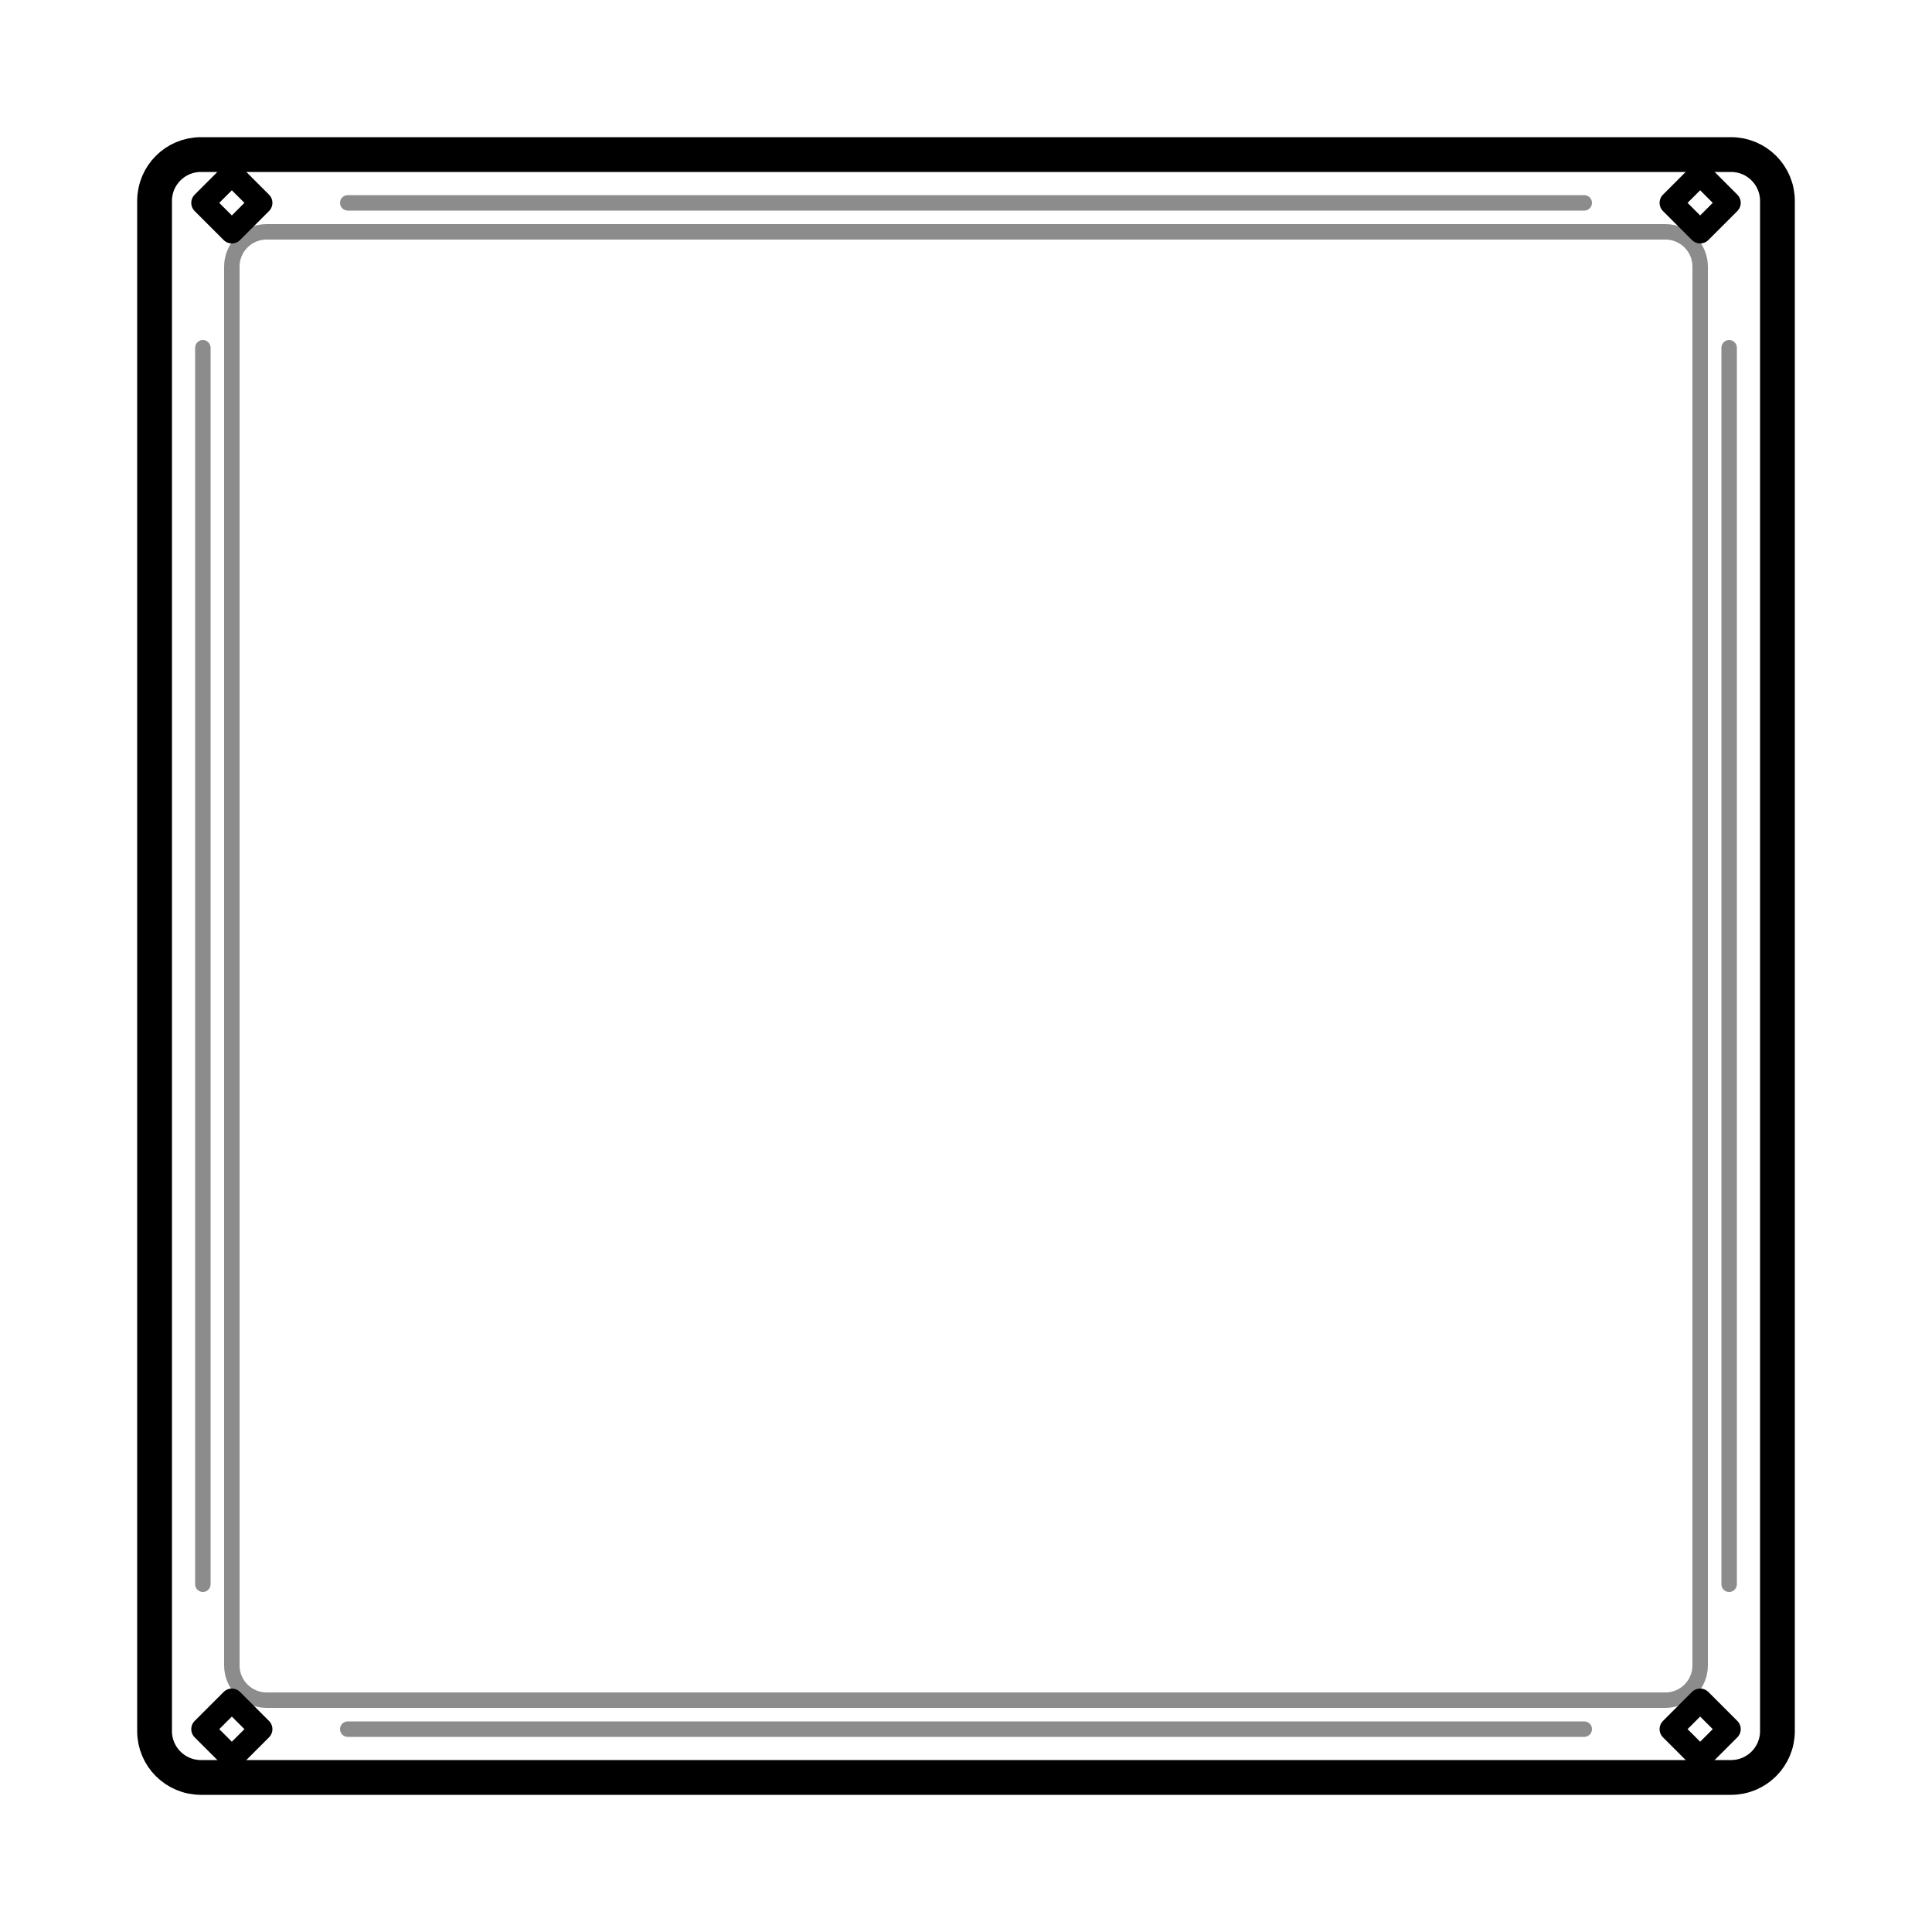
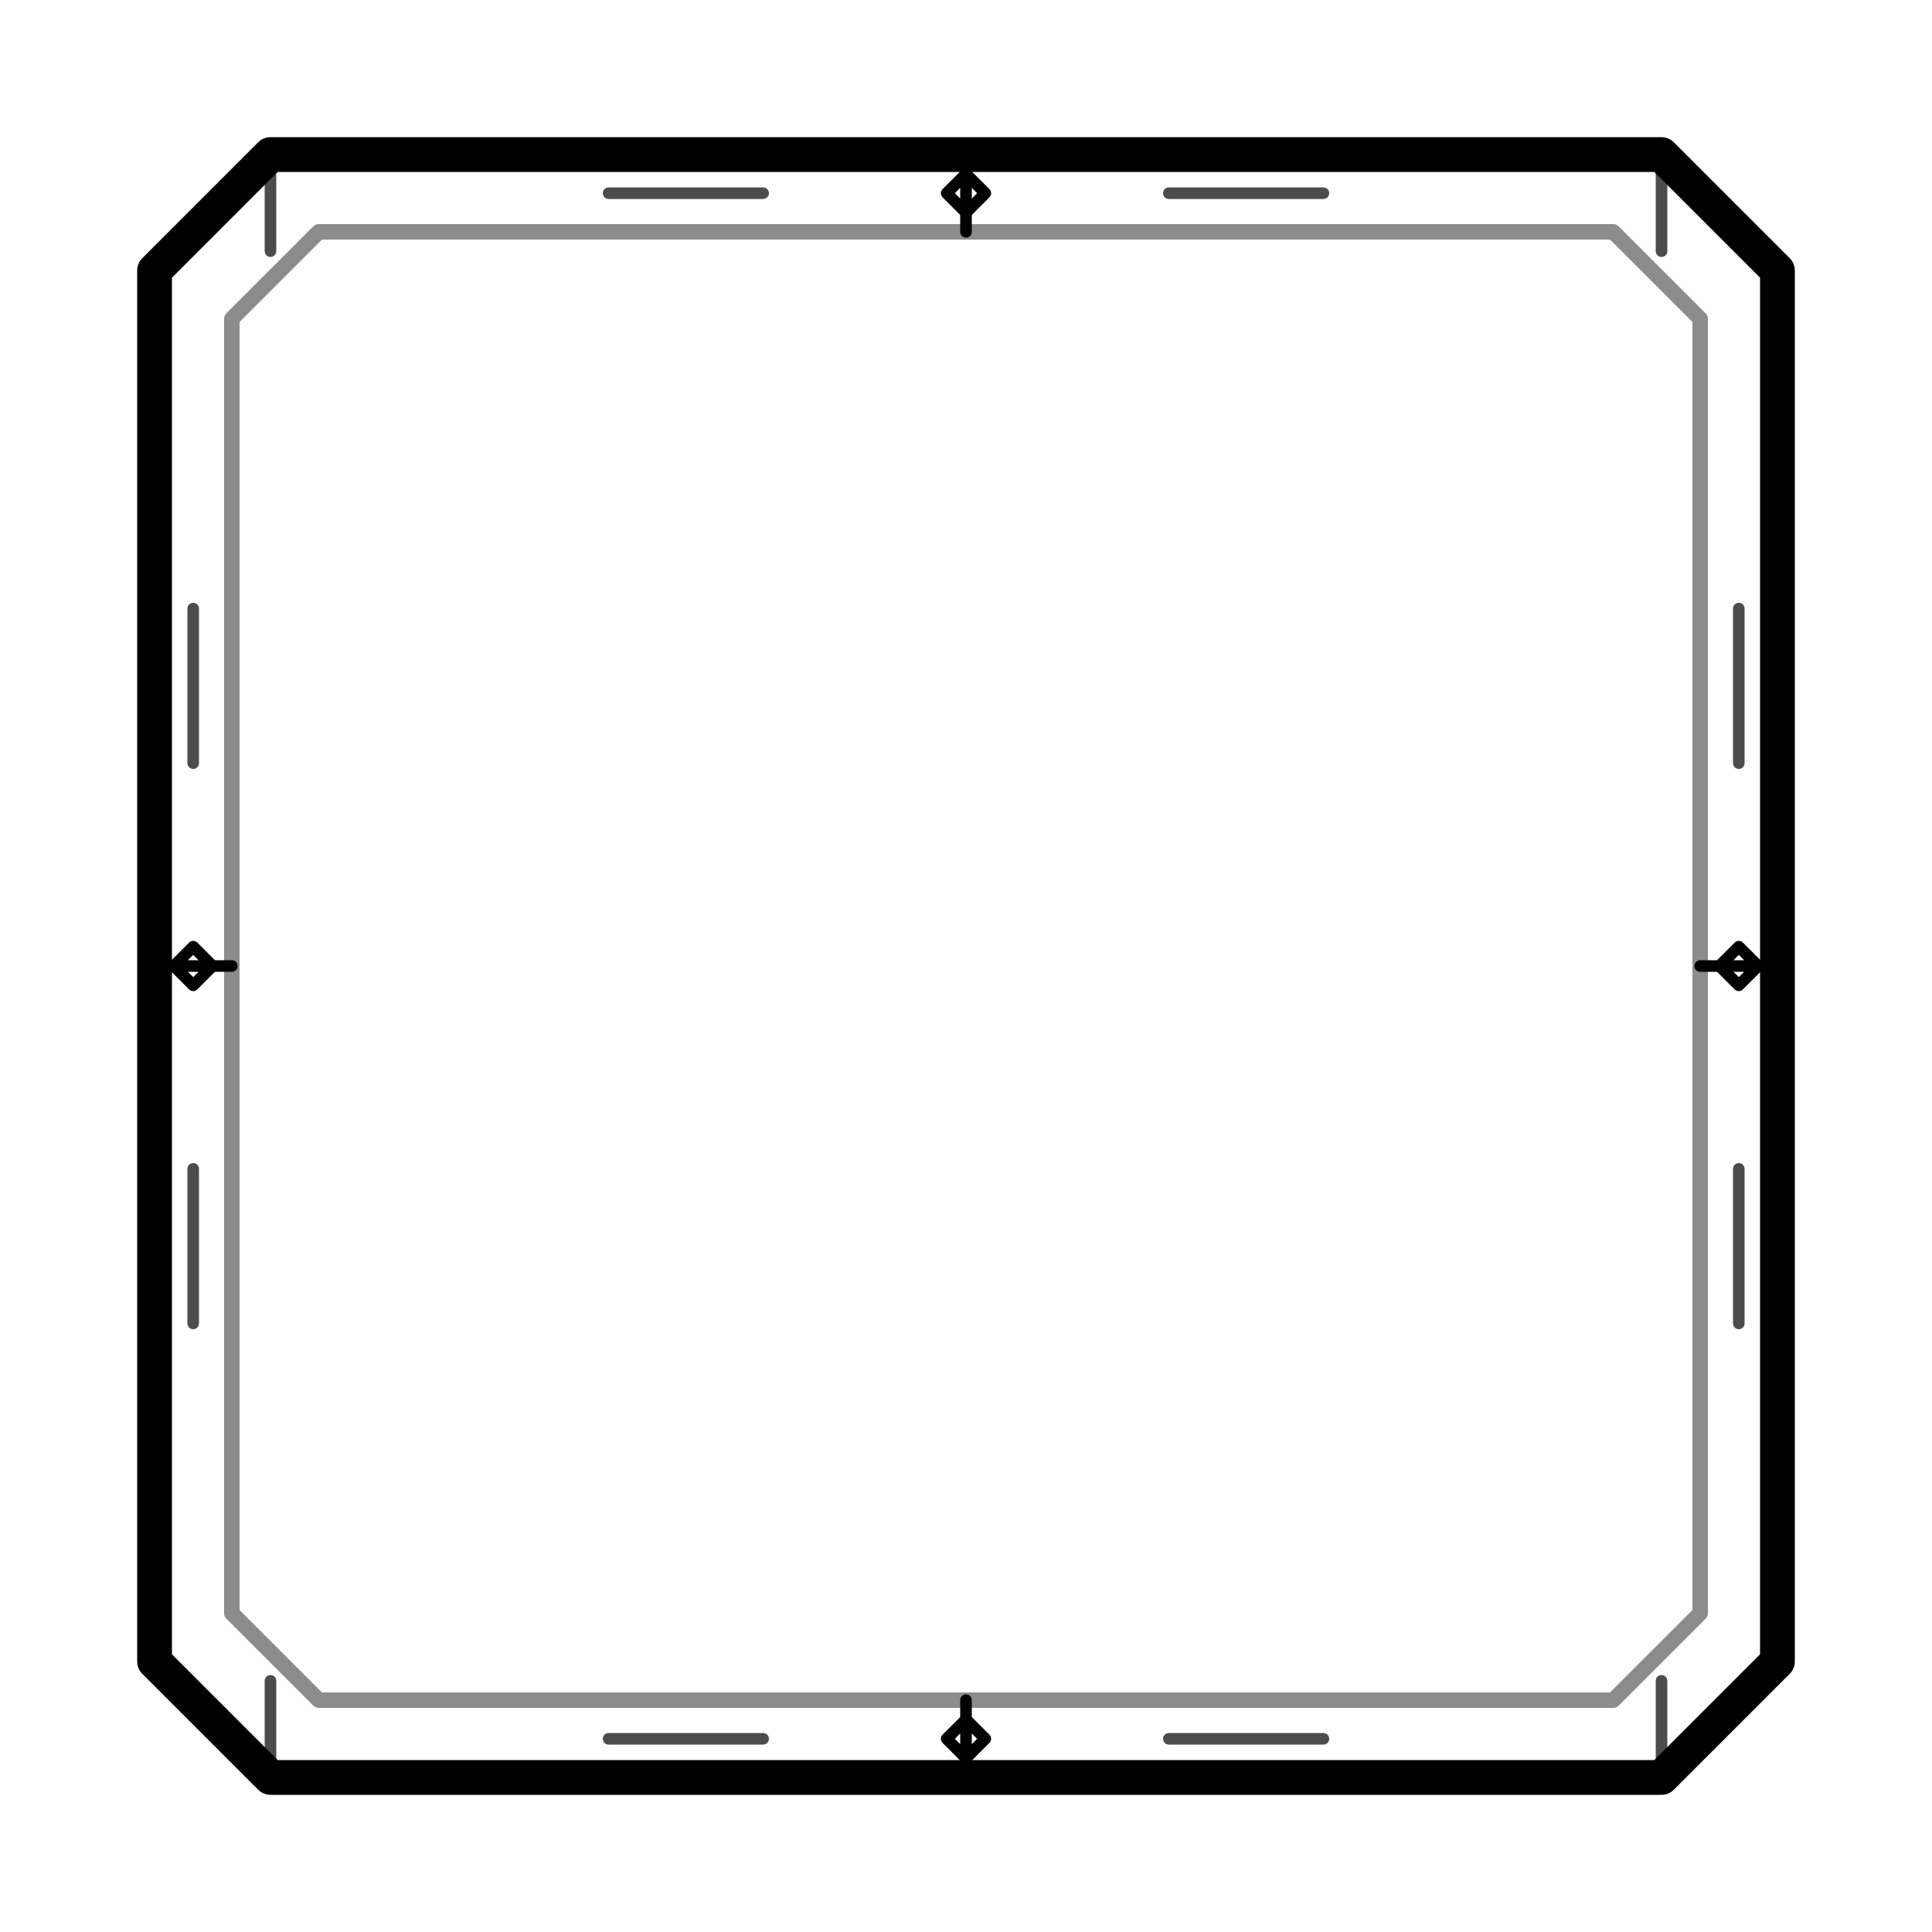
<svg xmlns="http://www.w3.org/2000/svg" viewBox="0 0 1000 1000" fill="none">
  <defs>
    <style>
      .artifact {
        fill: none;
      }

      .frame {
        fill: none;
        stroke: currentColor;
        stroke-width: 18;
        stroke-linecap: round;
        stroke-linejoin: round;
      }

      .frame-secondary {
        fill: none;
        stroke: currentColor;
        stroke-width: 8;
        opacity: .45;
        stroke-linecap: round;
        stroke-linejoin: round;
      }

-       .node {
+       .connector {
        fill: none;
        stroke: currentColor;
-         stroke-width: 12;
+         stroke-width: 6;
        stroke-linecap: round;
        stroke-linejoin: round;
+       }
+ 
+       .accent {
+         fill: none;
+         stroke: currentColor;
+         stroke-width: 6;
+         stroke-linecap: round;
+         stroke-linejoin: round;
+         opacity: .70;
      }
    </style>
  </defs>
  <g class="artifact">
-     <rect class="frame" x="80" y="80" width="840" height="840" rx="24" />
-     <rect class="frame-secondary" x="120" y="120" width="760" height="760" rx="18" />
-     <polygon class="node" points="120,90 135,105 120,120 105,105" />
-     <polygon class="node" points="880,90 895,105 880,120 865,105" />
-     <polygon class="node" points="880,880 895,895 880,910 865,895" />
-     <polygon class="node" points="120,880 135,895 120,910 105,895" />
-     <line class="frame-secondary" x1="180" y1="105" x2="820" y2="105" />
-     <line class="frame-secondary" x1="895" y1="180" x2="895" y2="820" />
-     <line class="frame-secondary" x1="180" y1="895" x2="820" y2="895" />
-     <line class="frame-secondary" x1="105" y1="180" x2="105" y2="820" />
+     <path class="frame" d="M140 80 L860 80 L920 140 L920 860 L860 920 L140 920 L80 860 L80 140 Z" />
+     <path class="frame-secondary" d="M165 120 L835 120 L880 165 L880 835 L835 880 L165 880 L120 835 L120 165 Z" />
+     <path class="accent" d="M140 80 L140 130" />
+     <path class="accent" d="M140 80 L190 80" />
+     <path class="accent" d="M860 80 L810 80" />
+     <path class="accent" d="M860 80 L860 130" />
+     <path class="accent" d="M860 920 L810 920" />
+     <path class="accent" d="M860 920 L860 870" />
+     <path class="accent" d="M140 920 L190 920" />
+     <path class="accent" d="M140 920 L140 870" />
+     <path class="connector" d="M500 80 L500 120" />
+     <path class="connector" d="M490 100 L500 90 L510 100 L500 110 Z" />
+     <path class="connector" d="M920 500 L880 500" />
+     <path class="connector" d="M900 490 L910 500 L900 510 L890 500 Z" />
+     <path class="connector" d="M500 920 L500 880" />
+     <path class="connector" d="M490 900 L500 890 L510 900 L500 910 Z" />
+     <path class="connector" d="M80 500 L120 500" />
+     <path class="connector" d="M100 490 L110 500 L100 510 L90 500 Z" />
+     <path class="accent" d="M315 100 L395 100" />
+     <path class="accent" d="M605 100 L685 100" />
+     <path class="accent" d="M315 900 L395 900" />
+     <path class="accent" d="M605 900 L685 900" />
+     <path class="accent" d="M100 315 L100 395" />
+     <path class="accent" d="M100 605 L100 685" />
+     <path class="accent" d="M900 315 L900 395" />
+     <path class="accent" d="M900 605 L900 685" />
  </g>
</svg>
